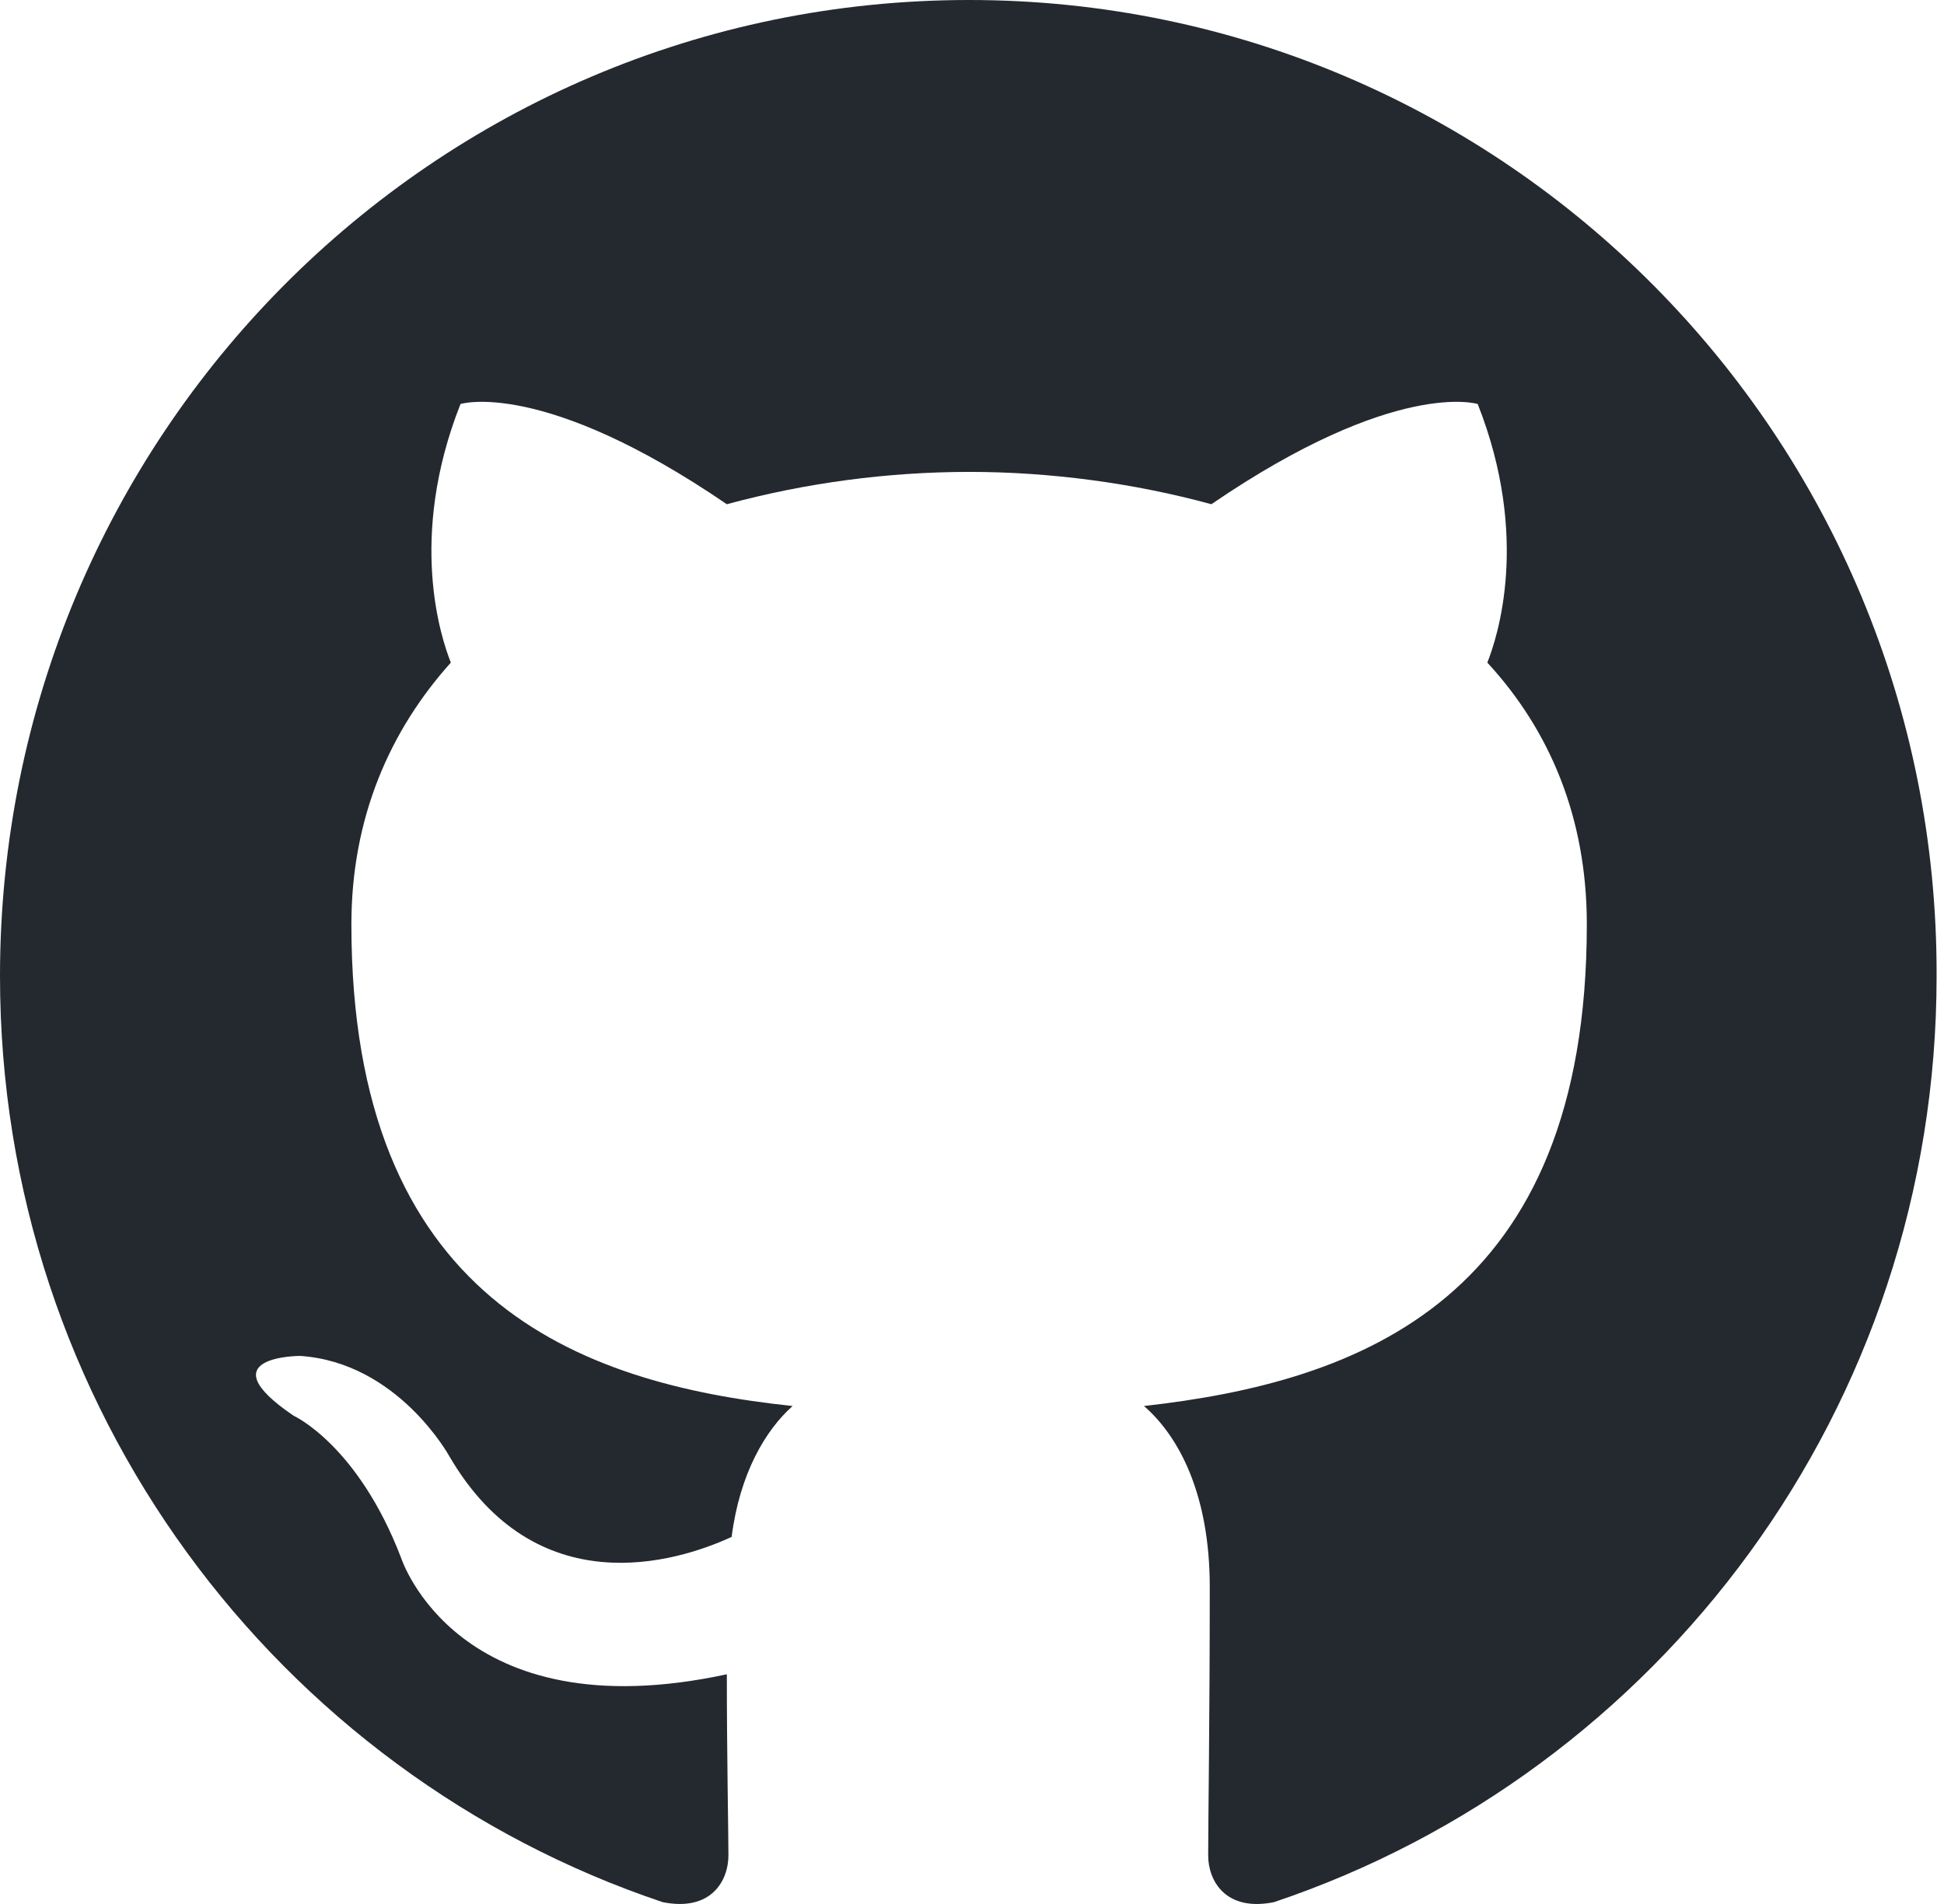
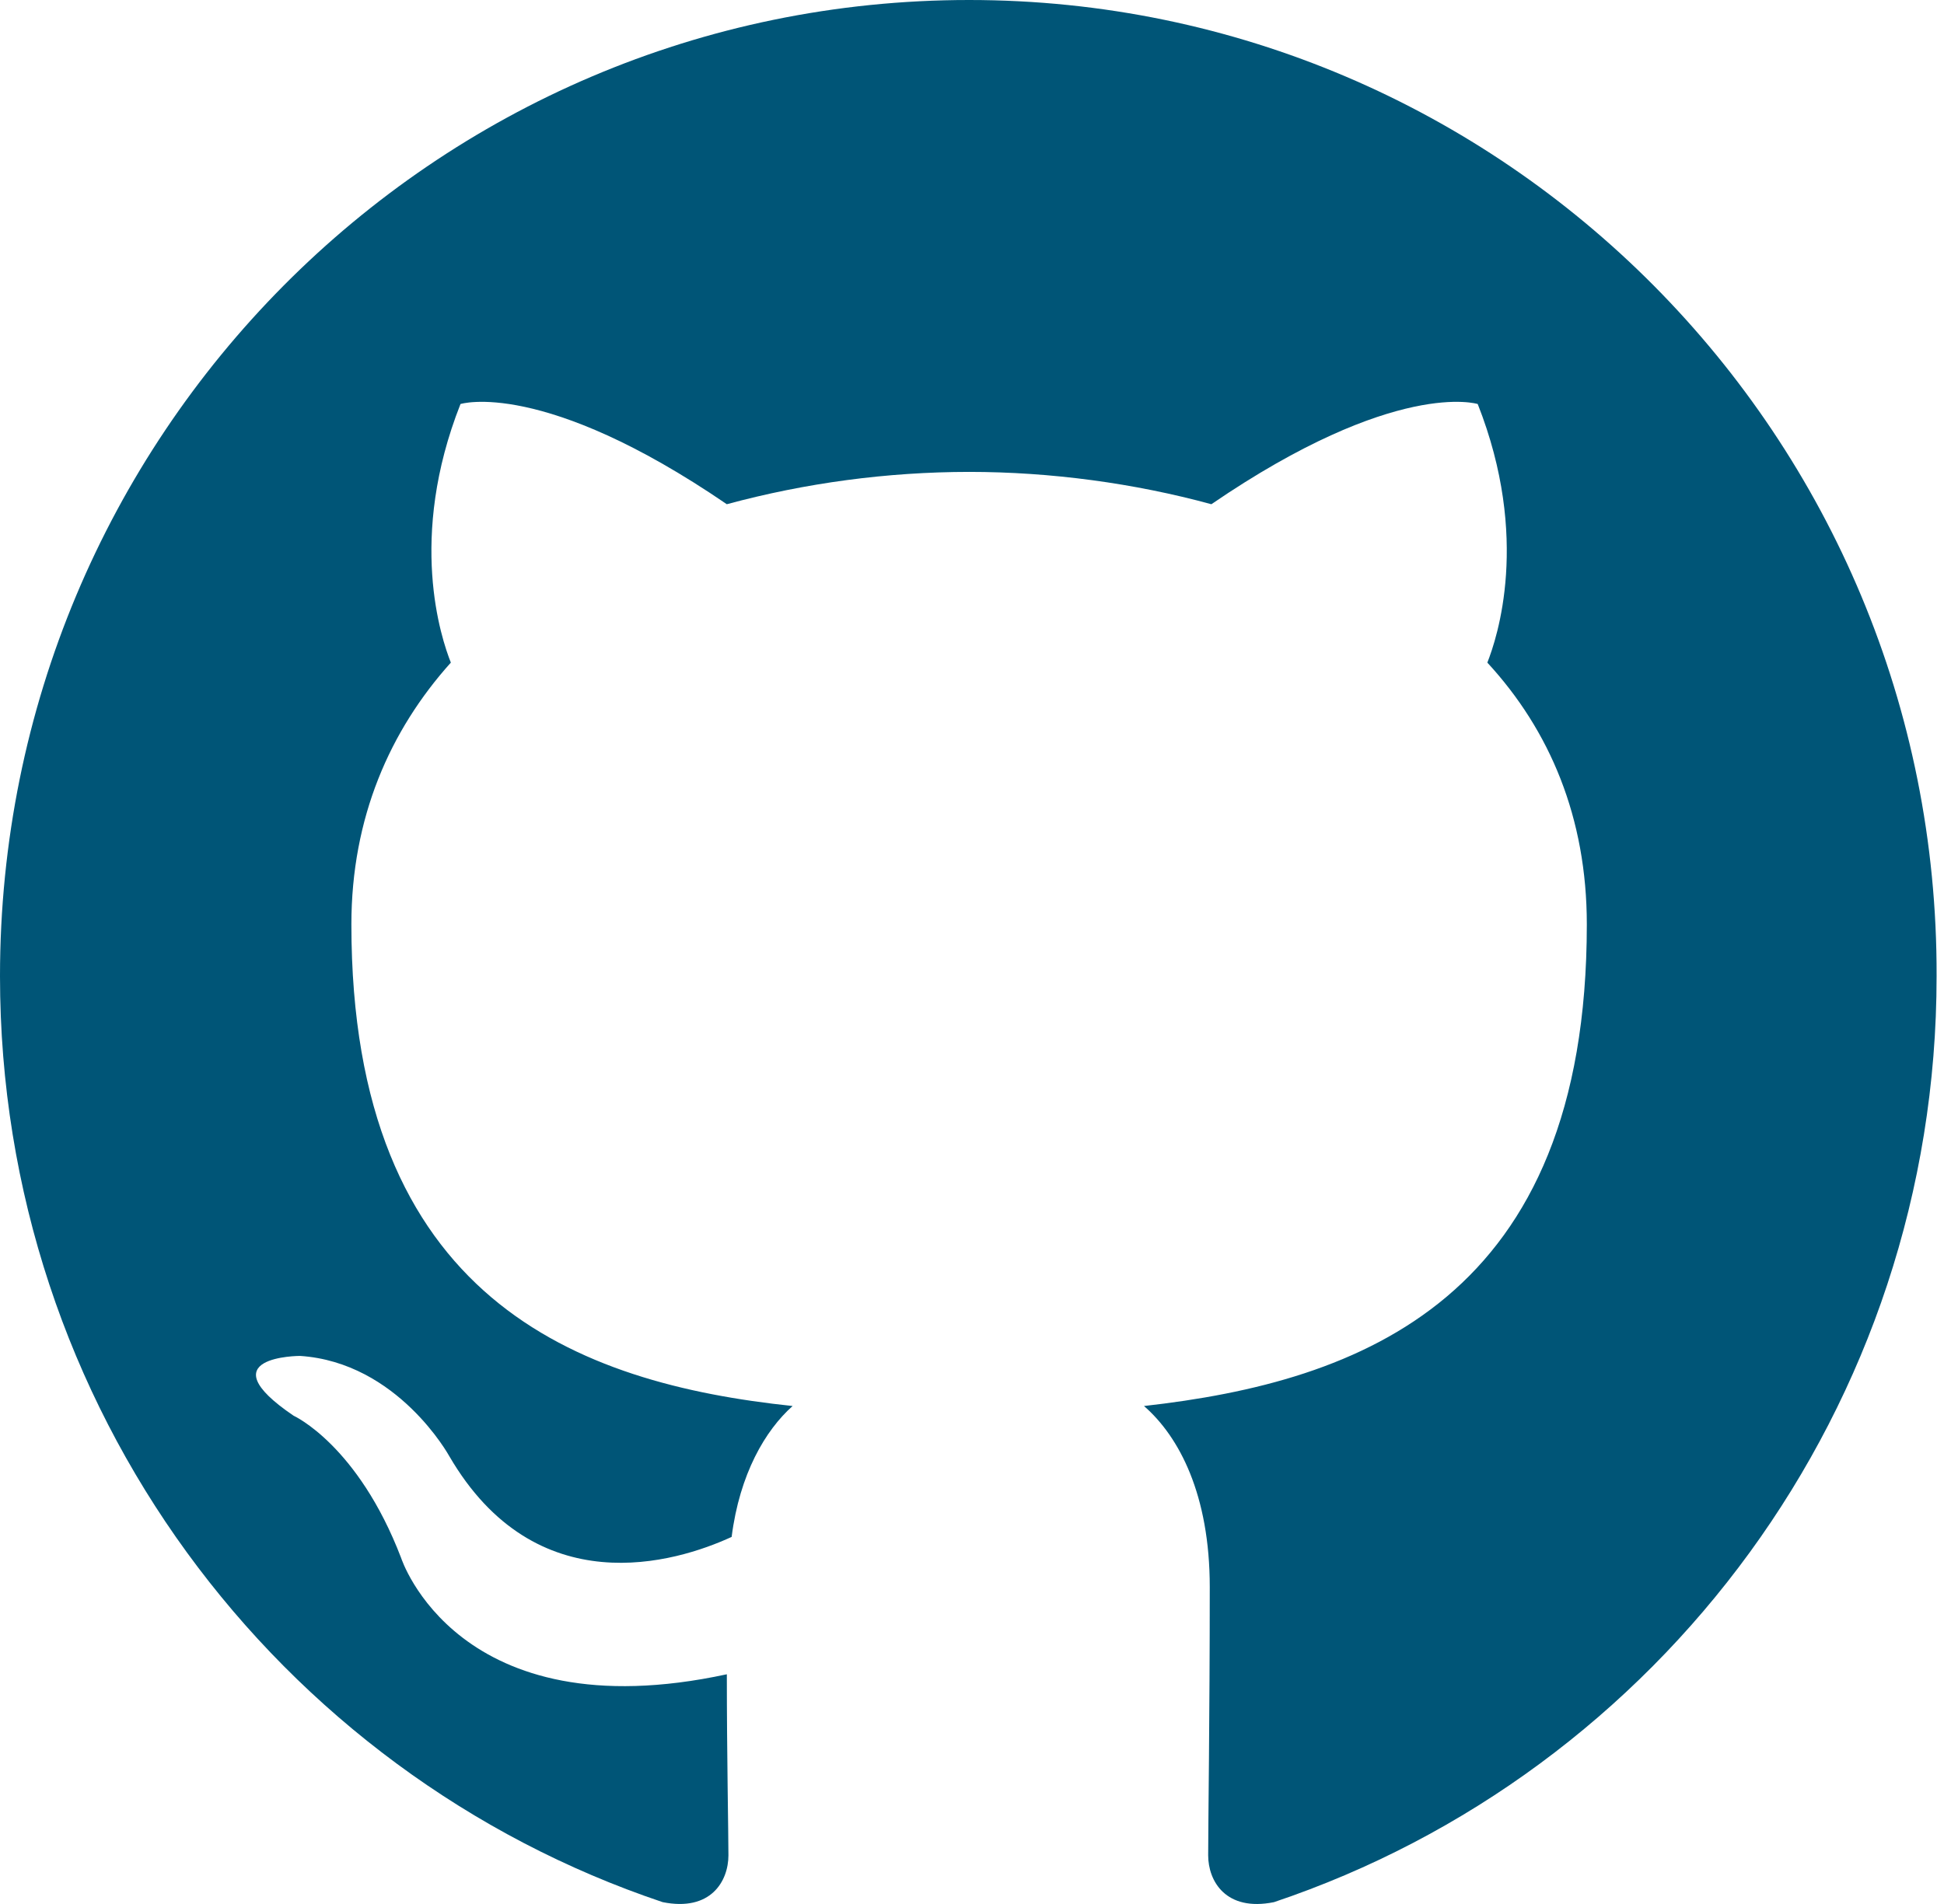
<svg xmlns="http://www.w3.org/2000/svg" width="98" height="96">
-   <path fill-rule="evenodd" clip-rule="evenodd" d="M48.854 0C21.839 0 0 22 0 49.217c0 21.756 13.993 40.172 33.405 46.69 2.427.49 3.316-1.059 3.316-2.362 0-1.141-.08-5.052-.08-9.127-13.59 2.934-16.42-5.867-16.42-5.867-2.184-5.704-5.42-7.17-5.42-7.17-4.448-3.015.324-3.015.324-3.015 4.934.326 7.523 5.052 7.523 5.052 4.367 7.496 11.404 5.378 14.235 4.074.404-3.178 1.699-5.378 3.074-6.6-10.839-1.141-22.243-5.378-22.243-24.283 0-5.378 1.94-9.778 5.014-13.2-.485-1.222-2.184-6.275.486-13.038 0 0 4.125-1.304 13.426 5.052a46.97 46.97 0 0 1 12.214-1.63c4.125 0 8.33.571 12.213 1.63 9.302-6.356 13.427-5.052 13.427-5.052 2.67 6.763.97 11.816.485 13.038 3.155 3.422 5.015 7.822 5.015 13.2 0 18.905-11.404 23.06-22.324 24.283 1.78 1.548 3.316 4.481 3.316 9.126 0 6.6-.08 11.897-.08 13.526 0 1.304.89 2.853 3.316 2.364 19.412-6.52 33.405-24.935 33.405-46.691C97.707 22 75.788 0 48.854 0z" fill="#24292f" />
+   <path fill-rule="evenodd" clip-rule="evenodd" d="M48.854 0C21.839 0 0 22 0 49.217c0 21.756 13.993 40.172 33.405 46.69 2.427.49 3.316-1.059 3.316-2.362 0-1.141-.08-5.052-.08-9.127-13.59 2.934-16.42-5.867-16.42-5.867-2.184-5.704-5.42-7.17-5.42-7.17-4.448-3.015.324-3.015.324-3.015 4.934.326 7.523 5.052 7.523 5.052 4.367 7.496 11.404 5.378 14.235 4.074.404-3.178 1.699-5.378 3.074-6.6-10.839-1.141-22.243-5.378-22.243-24.283 0-5.378 1.94-9.778 5.014-13.2-.485-1.222-2.184-6.275.486-13.038 0 0 4.125-1.304 13.426 5.052a46.97 46.97 0 0 1 12.214-1.63c4.125 0 8.33.571 12.213 1.63 9.302-6.356 13.427-5.052 13.427-5.052 2.67 6.763.97 11.816.485 13.038 3.155 3.422 5.015 7.822 5.015 13.2 0 18.905-11.404 23.06-22.324 24.283 1.78 1.548 3.316 4.481 3.316 9.126 0 6.6-.08 11.897-.08 13.526 0 1.304.89 2.853 3.316 2.364 19.412-6.52 33.405-24.935 33.405-46.691C97.707 22 75.788 0 48.854 0z" fill="#005577" />
</svg>
